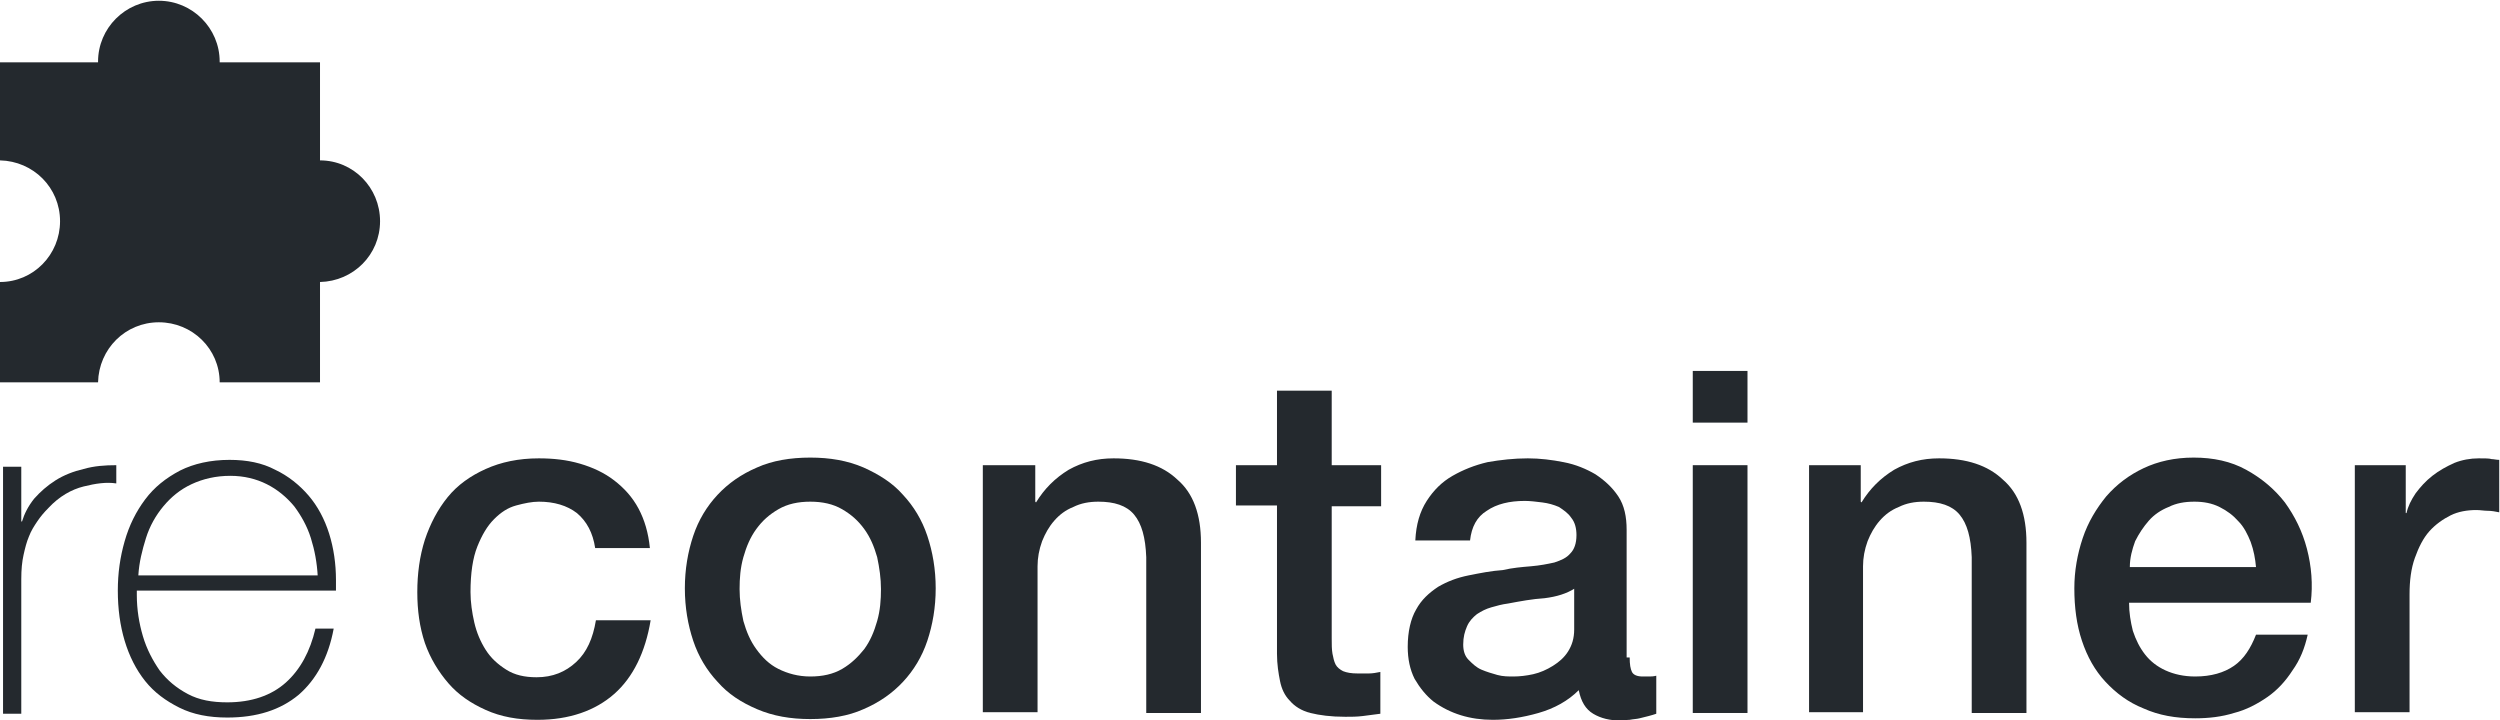
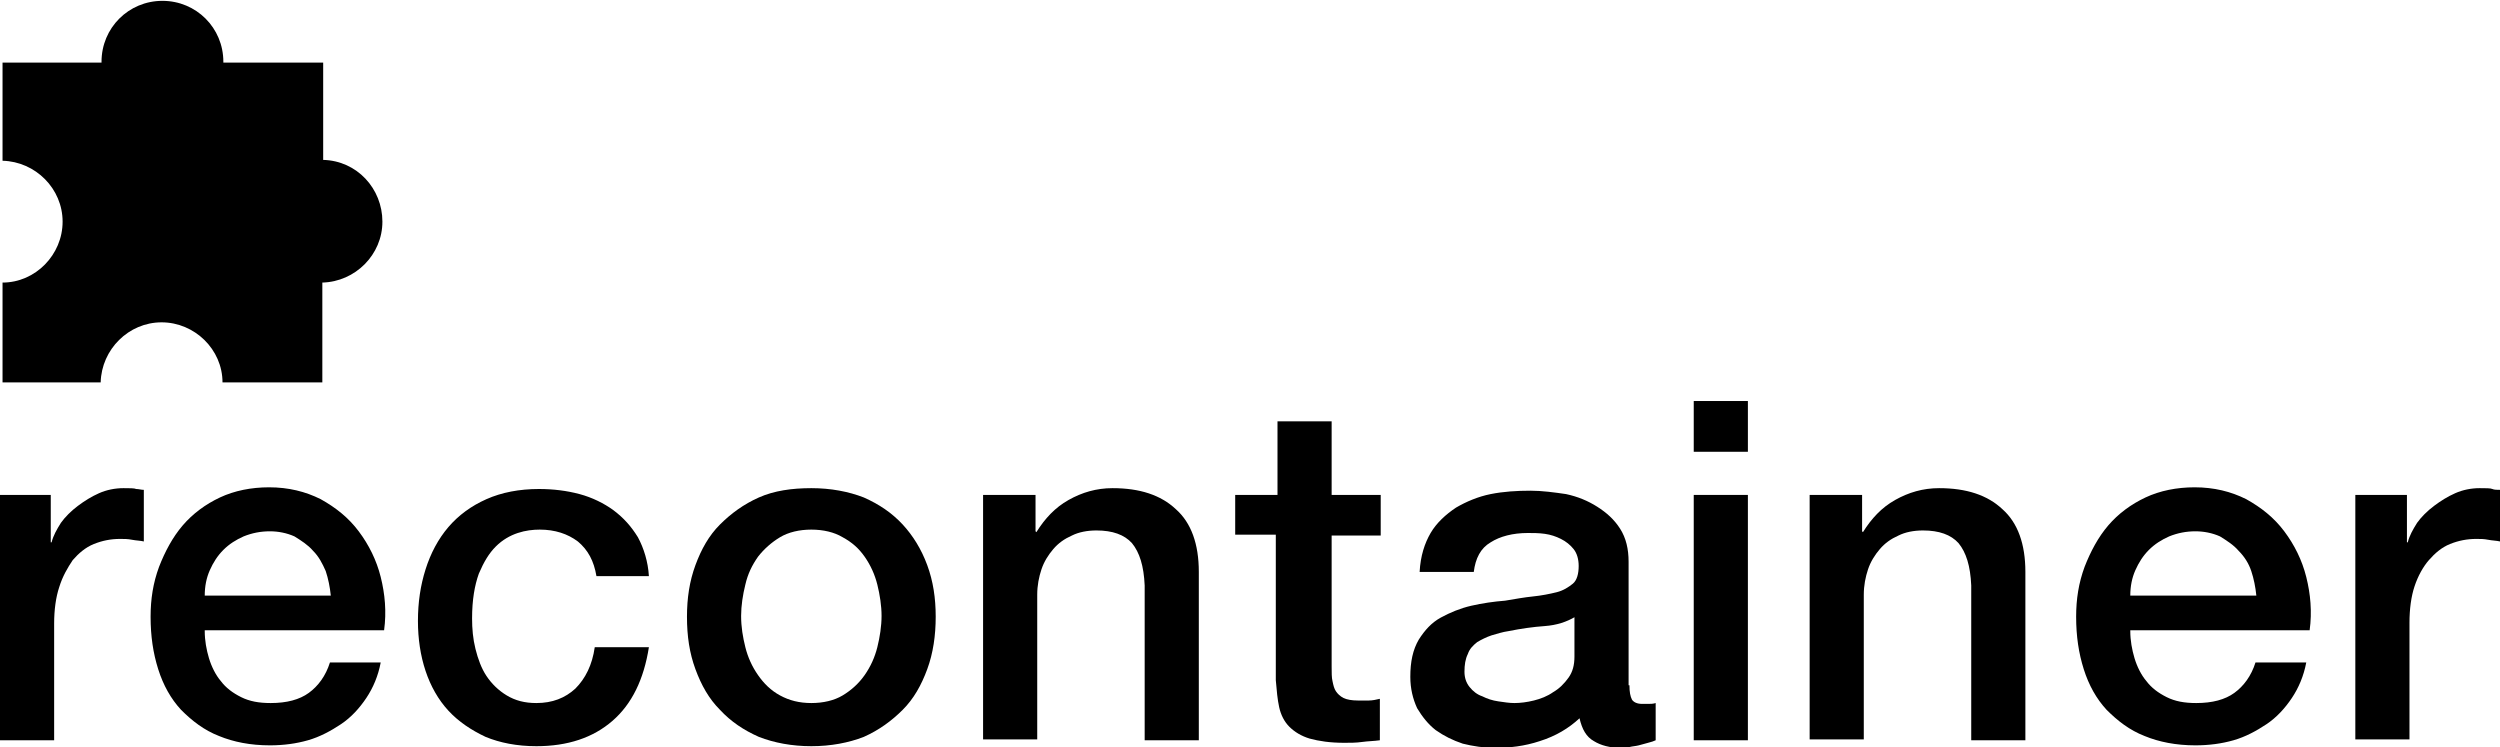
- <svg xmlns="http://www.w3.org/2000/svg" fill="#24292e" version="1.1" id="Layer_1" x="0px" y="0px" viewBox="0 0 328.9 94.6" style="enable-background:new 0 0 328.9 94.6;" xml:space="preserve">
+ <svg xmlns="http://www.w3.org/2000/svg" version="1.1" id="Layer_1" x="0px" y="0px" viewBox="0 0 295.5 88.2" style="enable-background:new 0 0 295.5 88.2;" xml:space="preserve">
+   <path d="M38.2,18.9V7.4H26.4c0,0,0-0.1,0-0.1c0-4-3.2-7.2-7.2-7.2s-7.2,3.2-7.2,7.2c0,0,0,0.1,0,0.1H0.3v11.6  c3.9,0.1,7.1,3.3,7.1,7.2s-3.2,7.2-7.1,7.2v11.8h11.6c0.1-3.9,3.3-7.1,7.2-7.1s7.2,3.2,7.2,7.1h11.8V33.4c3.9-0.1,7.1-3.3,7.1-7.2  S42.2,19,38.2,18.9z" />
  <g>
-     <path d="M2.7,68.6h0.2c0.3-1,0.8-2,1.6-3c0.8-0.9,1.7-1.7,2.8-2.4c1.1-0.7,2.4-1.2,3.7-1.5c1.4-0.4,2.8-0.5,4.3-0.5v2.4   c-1.3-0.2-2.7,0-4.3,0.4c-1.6,0.4-3.2,1.3-4.6,2.8c-0.6,0.6-1.1,1.2-1.5,1.8c-0.4,0.6-0.8,1.2-1.1,2c-0.3,0.7-0.5,1.5-0.7,2.4   c-0.2,0.9-0.3,1.9-0.3,3.2v17.7H0.4V61.4h2.4V68.6z" />
-     <path d="M18,77.9v0.4c0,1.9,0.3,3.7,0.8,5.4c0.5,1.7,1.3,3.2,2.2,4.5c1,1.3,2.2,2.3,3.7,3.1c1.5,0.8,3.2,1.1,5.2,1.1   c3.2,0,5.8-0.9,7.7-2.6c1.9-1.7,3.2-4.1,3.9-7.1h2.4c-0.7,3.8-2.3,6.7-4.6,8.7c-2.4,2-5.5,3-9.4,3c-2.4,0-4.5-0.4-6.3-1.3   c-1.8-0.9-3.3-2-4.5-3.5c-1.2-1.5-2.1-3.3-2.7-5.3c-0.6-2-0.9-4.2-0.9-6.6c0-2.3,0.3-4.4,0.9-6.5c0.6-2.1,1.5-3.9,2.7-5.5   c1.2-1.6,2.7-2.8,4.6-3.8c1.8-0.9,4-1.4,6.5-1.4c2.3,0,4.3,0.4,6,1.3c1.7,0.8,3.2,2,4.4,3.4c1.2,1.4,2.1,3.1,2.7,5   c0.6,1.9,0.9,4,0.9,6.1c0,0.2,0,0.5,0,0.7c0,0.3,0,0.5,0,0.7H18z M41.8,75.8c-0.1-1.8-0.4-3.4-0.9-5c-0.5-1.6-1.3-3-2.2-4.2   c-1-1.2-2.2-2.2-3.6-2.9c-1.4-0.7-3-1.1-4.8-1.1c-1.9,0-3.6,0.4-5.1,1.1c-1.5,0.7-2.7,1.7-3.7,2.9c-1,1.2-1.8,2.6-2.3,4.2   c-0.5,1.6-0.9,3.2-1,4.9H41.8z" />
-     <path d="M78.3,72.1c-0.3-2-1.1-3.5-2.4-4.6c-1.3-1-3-1.5-5-1.5c-0.9,0-1.9,0.2-3,0.5c-1.1,0.3-2,0.9-2.9,1.8   c-0.9,0.9-1.6,2.1-2.2,3.6c-0.6,1.5-0.9,3.5-0.9,6c0,1.3,0.2,2.7,0.5,4c0.3,1.3,0.8,2.5,1.5,3.6c0.7,1.1,1.6,1.9,2.7,2.6   c1.1,0.7,2.4,1,4,1c2.1,0,3.8-0.7,5.2-2c1.4-1.3,2.2-3.1,2.6-5.5h7.2c-0.7,4.2-2.3,7.5-4.8,9.7c-2.5,2.2-5.9,3.4-10.1,3.4   c-2.6,0-4.8-0.4-6.8-1.3s-3.6-2-4.9-3.5c-1.3-1.5-2.4-3.3-3.1-5.3c-0.7-2.1-1-4.3-1-6.7c0-2.4,0.3-4.7,1-6.9c0.7-2.1,1.7-4,3-5.6   c1.3-1.6,3-2.8,5-3.7c2-0.9,4.3-1.4,7-1.4c1.9,0,3.7,0.2,5.4,0.7c1.7,0.5,3.2,1.2,4.5,2.2c1.3,1,2.4,2.2,3.2,3.7   c0.8,1.5,1.3,3.2,1.5,5.2H78.3z" />
-     <path d="M106.6,94.6c-2.6,0-4.9-0.4-7-1.3s-3.8-2-5.2-3.6c-1.4-1.5-2.5-3.3-3.2-5.4c-0.7-2.1-1.1-4.4-1.1-6.9   c0-2.5,0.4-4.8,1.1-6.9c0.7-2.1,1.8-3.9,3.2-5.4c1.4-1.5,3.1-2.7,5.2-3.6c2-0.9,4.4-1.3,7-1.3c2.6,0,4.9,0.4,7,1.3   c2,0.9,3.8,2,5.2,3.6c1.4,1.5,2.5,3.3,3.2,5.4c0.7,2.1,1.1,4.4,1.1,6.9c0,2.5-0.4,4.8-1.1,6.9c-0.7,2.1-1.8,3.9-3.2,5.4   c-1.4,1.5-3.1,2.7-5.2,3.6C111.6,94.2,109.2,94.6,106.6,94.6z M106.6,89c1.6,0,3-0.3,4.2-1c1.2-0.7,2.1-1.6,2.9-2.6   c0.8-1.1,1.3-2.3,1.7-3.7c0.4-1.4,0.5-2.8,0.5-4.2c0-1.4-0.2-2.8-0.5-4.2c-0.4-1.4-0.9-2.6-1.7-3.7c-0.8-1.1-1.7-1.9-2.9-2.6   c-1.2-0.7-2.6-1-4.2-1c-1.6,0-3,0.3-4.2,1c-1.2,0.7-2.1,1.5-2.9,2.6c-0.8,1.1-1.3,2.3-1.7,3.7c-0.4,1.4-0.5,2.8-0.5,4.2   c0,1.4,0.2,2.8,0.5,4.2c0.4,1.4,0.9,2.6,1.7,3.7c0.8,1.1,1.7,2,2.9,2.6S105,89,106.6,89z" />
-     <path d="M129.4,61.2h6.8V66l0.1,0.1c1.1-1.8,2.5-3.2,4.3-4.3c1.8-1,3.7-1.5,5.9-1.5c3.6,0,6.4,0.9,8.4,2.8c2.1,1.8,3.1,4.6,3.1,8.3   v22.4h-7.2V73.3c-0.1-2.6-0.6-4.4-1.6-5.6c-1-1.2-2.6-1.7-4.7-1.7c-1.2,0-2.3,0.2-3.3,0.7c-1,0.4-1.8,1-2.5,1.8   c-0.7,0.8-1.2,1.7-1.6,2.7c-0.4,1.1-0.6,2.2-0.6,3.3v19.2h-7.2V61.2z" />
-     <path d="M162.6,61.2h5.4v-9.8h7.2v9.8h6.5v5.4h-6.5v17.4c0,0.8,0,1.4,0.1,2c0.1,0.5,0.2,1,0.4,1.4c0.2,0.4,0.6,0.7,1,0.9   c0.5,0.2,1.1,0.3,1.9,0.3c0.5,0,1,0,1.5,0c0.5,0,1-0.1,1.5-0.2v5.5c-0.8,0.1-1.6,0.2-2.3,0.3c-0.8,0.1-1.5,0.1-2.3,0.1   c-1.9,0-3.4-0.2-4.6-0.5s-2.1-0.9-2.7-1.6c-0.7-0.7-1.1-1.6-1.3-2.6c-0.2-1-0.4-2.2-0.4-3.6V66.5h-5.4V61.2z" />
-     <path d="M214.4,86.5c0,0.9,0.1,1.5,0.3,1.9c0.2,0.4,0.7,0.6,1.4,0.6c0.2,0,0.5,0,0.8,0s0.6,0,1-0.1v5c-0.3,0.1-0.6,0.2-1,0.3   c-0.4,0.1-0.8,0.2-1.2,0.3c-0.4,0.1-0.8,0.1-1.3,0.2c-0.4,0-0.8,0.1-1.1,0.1c-1.5,0-2.7-0.3-3.7-0.9c-1-0.6-1.6-1.6-1.9-3.1   c-1.4,1.4-3.2,2.4-5.3,3c-2.1,0.6-4.1,0.9-6,0.9c-1.5,0-2.9-0.2-4.2-0.6c-1.3-0.4-2.5-1-3.6-1.8c-1-0.8-1.8-1.8-2.5-3   c-0.6-1.2-0.9-2.6-0.9-4.2c0-2,0.4-3.7,1.1-4.9c0.7-1.3,1.7-2.2,2.9-3c1.2-0.7,2.5-1.2,4-1.5c1.5-0.3,3-0.6,4.5-0.7   c1.3-0.3,2.5-0.4,3.7-0.5c1.2-0.1,2.2-0.3,3.1-0.5c0.9-0.3,1.6-0.6,2.1-1.2c0.5-0.5,0.8-1.3,0.8-2.4c0-0.9-0.2-1.7-0.7-2.3   c-0.4-0.6-1-1-1.6-1.4c-0.7-0.3-1.4-0.5-2.2-0.6s-1.6-0.2-2.3-0.2c-2,0-3.7,0.4-5,1.3c-1.3,0.8-2,2.1-2.2,3.9h-7.2   c0.1-2.1,0.6-3.8,1.5-5.2c0.9-1.4,2-2.5,3.4-3.3c1.4-0.8,2.9-1.4,4.6-1.8c1.7-0.3,3.5-0.5,5.3-0.5c1.6,0,3.2,0.2,4.7,0.5   c1.6,0.3,3,0.9,4.2,1.6c1.2,0.8,2.2,1.7,3,2.9c0.8,1.2,1.1,2.7,1.1,4.4V86.5z M207.2,77.4c-1.1,0.7-2.4,1.1-4,1.3   c-1.6,0.1-3.2,0.4-4.8,0.7c-0.8,0.1-1.5,0.3-2.2,0.5s-1.3,0.5-1.9,0.9c-0.5,0.4-1,0.9-1.3,1.6c-0.3,0.7-0.5,1.4-0.5,2.4   c0,0.8,0.2,1.5,0.7,2s1,1,1.7,1.3c0.7,0.3,1.4,0.5,2.1,0.7s1.5,0.2,2.1,0.2c0.8,0,1.7-0.1,2.6-0.3c0.9-0.2,1.8-0.6,2.6-1.1   c0.8-0.5,1.5-1.1,2-1.9c0.5-0.8,0.8-1.7,0.8-2.9V77.4z" />
-     <path d="M222.7,48.8h7.2v6.8h-7.2V48.8z M222.7,61.2h7.2v32.6h-7.2V61.2z" />
-     <path d="M238,61.2h6.8V66l0.1,0.1c1.1-1.8,2.5-3.2,4.3-4.3c1.8-1,3.7-1.5,5.9-1.5c3.6,0,6.4,0.9,8.4,2.8c2.1,1.8,3.1,4.6,3.1,8.3   v22.4h-7.2V73.3c-0.1-2.6-0.6-4.4-1.6-5.6c-1-1.2-2.6-1.7-4.7-1.7c-1.2,0-2.3,0.2-3.3,0.7c-1,0.4-1.8,1-2.5,1.8   c-0.7,0.8-1.2,1.7-1.6,2.7c-0.4,1.1-0.6,2.2-0.6,3.3v19.2H238V61.2z" />
-     <path d="M280.1,79.3c0,1.3,0.2,2.5,0.5,3.7c0.4,1.2,0.9,2.2,1.6,3.1c0.7,0.9,1.6,1.6,2.7,2.1c1.1,0.5,2.4,0.8,3.9,0.8   c2.1,0,3.8-0.5,5.1-1.4c1.3-0.9,2.2-2.3,2.9-4.1h6.8c-0.4,1.8-1,3.3-2,4.7c-0.9,1.4-2,2.6-3.3,3.5s-2.8,1.7-4.4,2.1   c-1.6,0.5-3.3,0.7-5.1,0.7c-2.6,0-4.8-0.4-6.8-1.3c-2-0.8-3.6-2-5-3.5c-1.4-1.5-2.4-3.3-3.1-5.4c-0.7-2.1-1-4.4-1-6.9   c0-2.3,0.4-4.5,1.1-6.6c0.7-2.1,1.8-3.9,3.1-5.5c1.4-1.6,3-2.8,4.9-3.7c1.9-0.9,4.1-1.4,6.6-1.4c2.6,0,4.9,0.5,6.9,1.6   c2,1.1,3.7,2.5,5.1,4.3c1.3,1.8,2.3,3.8,2.9,6.1c0.6,2.3,0.8,4.7,0.5,7.1H280.1z M296.8,74.6c-0.1-1.1-0.3-2.2-0.7-3.3   c-0.4-1-0.9-2-1.6-2.7c-0.7-0.8-1.5-1.4-2.5-1.9c-1-0.5-2.1-0.7-3.3-0.7c-1.3,0-2.4,0.2-3.4,0.7c-1,0.4-1.9,1-2.6,1.8   c-0.7,0.8-1.3,1.7-1.8,2.7c-0.4,1.1-0.7,2.2-0.7,3.4H296.8z" />
-     <path d="M309.8,61.2h6.7v6.3h0.1c0.2-0.9,0.6-1.7,1.2-2.6c0.6-0.8,1.3-1.6,2.2-2.3c0.9-0.7,1.8-1.2,2.9-1.7c1-0.4,2.1-0.6,3.2-0.6   c0.8,0,1.4,0,1.7,0.1c0.3,0,0.6,0.1,1,0.1v6.9c-0.5-0.1-1-0.2-1.5-0.2s-1-0.1-1.5-0.1c-1.2,0-2.4,0.2-3.4,0.7s-2,1.2-2.8,2.1   c-0.8,0.9-1.4,2.1-1.9,3.5c-0.5,1.4-0.7,3-0.7,4.8v15.5h-7.2V61.2z" />
+     <path d="M0,58.5h6v5.6h0.1c0.2-0.8,0.6-1.5,1.1-2.3c0.5-0.7,1.2-1.4,2-2c0.8-0.6,1.6-1.1,2.5-1.5c0.9-0.4,1.9-0.6,2.9-0.6   c0.7,0,1.3,0,1.5,0.1c0.3,0,0.6,0.1,0.9,0.1V64c-0.4-0.1-0.9-0.1-1.4-0.2c-0.5-0.1-0.9-0.1-1.4-0.1c-1.1,0-2.1,0.2-3.1,0.6   c-1,0.4-1.8,1.1-2.5,1.9C8,67.1,7.4,68.1,7,69.4c-0.4,1.2-0.6,2.7-0.6,4.3v13.8H0V58.5z" />
+     <path d="M24.2,74.6c0,1.1,0.2,2.2,0.5,3.2c0.3,1,0.8,2,1.4,2.7c0.6,0.8,1.4,1.4,2.4,1.9c1,0.5,2.1,0.7,3.5,0.7   c1.9,0,3.4-0.4,4.5-1.2c1.1-0.8,2-2,2.5-3.6h6c-0.3,1.6-0.9,3-1.7,4.2c-0.8,1.2-1.8,2.3-3,3.1c-1.2,0.8-2.5,1.5-3.9,1.9   c-1.4,0.4-2.9,0.6-4.5,0.6c-2.3,0-4.3-0.4-6-1.1c-1.8-0.7-3.2-1.8-4.5-3.1c-1.2-1.3-2.1-2.9-2.7-4.8c-0.6-1.9-0.9-3.9-0.9-6.2   c0-2.1,0.3-4,1-5.9c0.7-1.8,1.6-3.5,2.8-4.9c1.2-1.4,2.7-2.5,4.4-3.3c1.7-0.8,3.7-1.2,5.8-1.2c2.3,0,4.3,0.5,6.1,1.4   c1.8,1,3.3,2.2,4.5,3.8c1.2,1.6,2.1,3.4,2.6,5.4c0.5,2,0.7,4.1,0.4,6.3H24.2z M39.1,70.4c-0.1-1-0.3-2-0.6-2.9   c-0.4-0.9-0.8-1.7-1.5-2.4c-0.6-0.7-1.4-1.2-2.2-1.7c-0.9-0.4-1.9-0.6-2.9-0.6c-1.1,0-2.1,0.2-3.1,0.6c-0.9,0.4-1.7,0.9-2.4,1.6   c-0.7,0.7-1.2,1.5-1.6,2.4c-0.4,0.9-0.6,1.9-0.6,3H39.1z" />
+     <path d="M70.5,68.1c-0.3-1.8-1-3.1-2.2-4.1c-1.2-0.9-2.7-1.4-4.5-1.4c-0.8,0-1.7,0.1-2.6,0.4c-0.9,0.3-1.8,0.8-2.6,1.6   c-0.8,0.8-1.4,1.8-2,3.2c-0.5,1.4-0.8,3.1-0.8,5.3c0,1.2,0.1,2.4,0.4,3.6c0.3,1.2,0.7,2.3,1.3,3.2c0.6,0.9,1.4,1.7,2.4,2.3   c1,0.6,2.1,0.9,3.5,0.9c1.9,0,3.4-0.6,4.6-1.7c1.2-1.2,2-2.8,2.3-4.9h6.4c-0.6,3.8-2,6.7-4.3,8.7c-2.3,2-5.3,3-9,3   c-2.3,0-4.3-0.4-6-1.1c-1.7-0.8-3.2-1.8-4.4-3.1c-1.2-1.3-2.1-2.9-2.7-4.7c-0.6-1.8-0.9-3.8-0.9-5.9c0-2.2,0.3-4.2,0.9-6.1   c0.6-1.9,1.5-3.6,2.7-5c1.2-1.4,2.7-2.5,4.5-3.3c1.8-0.8,3.9-1.2,6.2-1.2c1.7,0,3.3,0.2,4.8,0.6c1.5,0.4,2.9,1.1,4,1.9   c1.2,0.9,2.1,1.9,2.9,3.2c0.7,1.3,1.2,2.9,1.3,4.6H70.5z" />
+     <path d="M95.9,88.2c-2.3,0-4.4-0.4-6.2-1.1c-1.8-0.8-3.3-1.8-4.6-3.2c-1.3-1.3-2.2-2.9-2.9-4.8c-0.7-1.9-1-3.9-1-6.2   c0-2.2,0.3-4.2,1-6.1c0.7-1.9,1.6-3.5,2.9-4.8s2.8-2.4,4.6-3.2c1.8-0.8,3.9-1.1,6.2-1.1c2.3,0,4.4,0.4,6.2,1.1   c1.8,0.8,3.3,1.8,4.6,3.2c1.2,1.3,2.2,2.9,2.9,4.8c0.7,1.9,1,3.9,1,6.1c0,2.2-0.3,4.3-1,6.2c-0.7,1.9-1.6,3.5-2.9,4.8   c-1.3,1.3-2.8,2.4-4.6,3.2C100.3,87.8,98.2,88.2,95.9,88.2z M95.9,83.1c1.4,0,2.7-0.3,3.7-0.9c1-0.6,1.9-1.4,2.6-2.4   s1.2-2.1,1.5-3.3c0.3-1.2,0.5-2.5,0.5-3.7c0-1.2-0.2-2.5-0.5-3.7c-0.3-1.2-0.8-2.3-1.5-3.3c-0.7-1-1.5-1.7-2.6-2.3   c-1-0.6-2.3-0.9-3.7-0.9s-2.7,0.3-3.7,0.9c-1,0.6-1.9,1.4-2.6,2.3c-0.7,1-1.2,2-1.5,3.3c-0.3,1.2-0.5,2.5-0.5,3.7   c0,1.3,0.2,2.5,0.5,3.7c0.3,1.2,0.8,2.3,1.5,3.3s1.5,1.8,2.6,2.4C93.3,82.8,94.5,83.1,95.9,83.1z" />
+     <path d="M116.4,58.5h6v4.3l0.1,0.1c1-1.6,2.2-2.9,3.8-3.8c1.6-0.9,3.3-1.4,5.2-1.4c3.2,0,5.7,0.8,7.5,2.5c1.8,1.6,2.7,4.1,2.7,7.4   v19.9h-6.4V69.2c-0.1-2.3-0.6-3.9-1.5-5c-0.9-1-2.3-1.5-4.2-1.5c-1.1,0-2.1,0.2-2.9,0.6c-0.9,0.4-1.6,0.9-2.2,1.6   c-0.6,0.7-1.1,1.5-1.4,2.4c-0.3,0.9-0.5,1.9-0.5,3v17.1h-6.4V58.5z" />
+     <path d="M146.2,58.5h4.8v-8.7h6.4v8.7h5.8v4.8h-5.8v15.5c0,0.7,0,1.3,0.1,1.7c0.1,0.5,0.2,0.9,0.4,1.2c0.2,0.3,0.5,0.6,0.9,0.8   c0.4,0.2,1,0.3,1.7,0.3c0.4,0,0.9,0,1.3,0c0.4,0,0.9-0.1,1.3-0.2v4.9c-0.7,0.1-1.4,0.1-2.1,0.2c-0.7,0.1-1.4,0.1-2.1,0.1   c-1.7,0-3-0.2-4.1-0.5c-1-0.3-1.8-0.8-2.4-1.4c-0.6-0.6-1-1.4-1.2-2.3c-0.2-0.9-0.3-2-0.4-3.2V63.2h-4.8V58.5z" />
+     <path d="M192.6,81c0,0.8,0.1,1.3,0.3,1.7c0.2,0.3,0.6,0.5,1.2,0.5c0.2,0,0.4,0,0.7,0c0.3,0,0.6,0,0.9-0.1v4.4   c-0.2,0.1-0.5,0.2-0.9,0.3c-0.4,0.1-0.7,0.2-1.1,0.3s-0.7,0.1-1.1,0.2c-0.4,0-0.7,0.1-1,0.1c-1.3,0-2.4-0.3-3.2-0.8   c-0.9-0.5-1.4-1.4-1.7-2.7c-1.3,1.2-2.8,2.1-4.7,2.7c-1.8,0.6-3.6,0.8-5.3,0.8c-1.3,0-2.6-0.2-3.8-0.5c-1.2-0.4-2.2-0.9-3.2-1.6   c-0.9-0.7-1.6-1.6-2.2-2.6c-0.5-1.1-0.8-2.3-0.8-3.7c0-1.8,0.3-3.2,1-4.4c0.7-1.1,1.5-2,2.6-2.6c1.1-0.6,2.3-1.1,3.6-1.4   s2.7-0.5,4-0.6c1.2-0.2,2.3-0.4,3.3-0.5c1-0.1,2-0.3,2.8-0.5c0.8-0.2,1.4-0.6,1.9-1s0.7-1.2,0.7-2.1c0-0.8-0.2-1.5-0.6-2   c-0.4-0.5-0.9-0.9-1.5-1.2c-0.6-0.3-1.2-0.5-1.9-0.6c-0.7-0.1-1.4-0.1-2-0.1c-1.8,0-3.3,0.4-4.4,1.1c-1.2,0.7-1.8,1.9-2,3.5h-6.4   c0.1-1.9,0.6-3.4,1.3-4.6s1.8-2.2,3-3c1.2-0.7,2.6-1.3,4.1-1.6c1.5-0.3,3.1-0.4,4.7-0.4c1.4,0,2.8,0.2,4.2,0.4   c1.4,0.3,2.6,0.8,3.7,1.5c1.1,0.7,2,1.5,2.7,2.6c0.7,1.1,1,2.4,1,3.9V81z M186.2,72.9c-1,0.6-2.2,1-3.6,1.1   c-1.4,0.1-2.8,0.3-4.3,0.6c-0.7,0.1-1.3,0.3-2,0.5c-0.6,0.2-1.2,0.5-1.7,0.8c-0.5,0.4-0.9,0.8-1.1,1.4c-0.3,0.6-0.4,1.3-0.4,2.1   c0,0.7,0.2,1.3,0.6,1.8c0.4,0.5,0.9,0.9,1.5,1.1c0.6,0.3,1.2,0.5,1.9,0.6c0.7,0.1,1.3,0.2,1.9,0.2c0.7,0,1.5-0.1,2.3-0.3   c0.8-0.2,1.6-0.5,2.3-1c0.7-0.4,1.3-1,1.8-1.7c0.5-0.7,0.7-1.5,0.7-2.5V72.9z" />
+     <path d="M200.2,47.4h6.4v6h-6.4V47.4z M200.2,58.5h6.4v29h-6.4V58.5z" />
+     <path d="M214.1,58.5h6v4.3l0.1,0.1c1-1.6,2.2-2.9,3.8-3.8c1.6-0.9,3.3-1.4,5.2-1.4c3.2,0,5.7,0.8,7.5,2.5c1.8,1.6,2.7,4.1,2.7,7.4   v19.9h-6.4V69.2c-0.1-2.3-0.6-3.9-1.5-5c-0.9-1-2.3-1.5-4.2-1.5c-1.1,0-2.1,0.2-2.9,0.6c-0.9,0.4-1.6,0.9-2.2,1.6   c-0.6,0.7-1.1,1.5-1.4,2.4c-0.3,0.9-0.5,1.9-0.5,3v17.1h-6.4V58.5z" />
+     <path d="M251.8,74.6c0,1.1,0.2,2.2,0.5,3.2c0.3,1,0.8,2,1.4,2.7c0.6,0.8,1.4,1.4,2.4,1.9c1,0.5,2.1,0.7,3.5,0.7   c1.9,0,3.4-0.4,4.5-1.2s2-2,2.5-3.6h6c-0.3,1.6-0.9,3-1.7,4.2c-0.8,1.2-1.8,2.3-3,3.1c-1.2,0.8-2.5,1.5-3.9,1.9   c-1.4,0.4-2.9,0.6-4.5,0.6c-2.3,0-4.3-0.4-6-1.1c-1.8-0.7-3.2-1.8-4.5-3.1c-1.2-1.3-2.1-2.9-2.7-4.8c-0.6-1.9-0.9-3.9-0.9-6.2   c0-2.1,0.3-4,1-5.9c0.7-1.8,1.6-3.5,2.8-4.9c1.2-1.4,2.7-2.5,4.4-3.3c1.7-0.8,3.7-1.2,5.8-1.2c2.3,0,4.3,0.5,6.1,1.4   c1.8,1,3.3,2.2,4.5,3.8c1.2,1.6,2.1,3.4,2.6,5.4c0.5,2,0.7,4.1,0.4,6.3H251.8z M266.7,70.4c-0.1-1-0.3-2-0.6-2.9s-0.8-1.7-1.5-2.4   c-0.6-0.7-1.4-1.2-2.2-1.7c-0.9-0.4-1.9-0.6-2.9-0.6c-1.1,0-2.1,0.2-3.1,0.6c-0.9,0.4-1.7,0.9-2.4,1.6c-0.7,0.7-1.2,1.5-1.6,2.4   c-0.4,0.9-0.6,1.9-0.6,3H266.7z" />
+     <path d="M278.5,58.5h6v5.6h0.1c0.2-0.8,0.6-1.5,1.1-2.3c0.5-0.7,1.2-1.4,2-2c0.8-0.6,1.6-1.1,2.5-1.5c0.9-0.4,1.9-0.6,2.9-0.6   c0.7,0,1.3,0,1.5,0.1s0.6,0.1,0.9,0.1V64c-0.4-0.1-0.9-0.1-1.4-0.2c-0.5-0.1-0.9-0.1-1.4-0.1c-1.1,0-2.1,0.2-3.1,0.6   c-1,0.4-1.8,1.1-2.5,1.9c-0.7,0.8-1.3,1.9-1.7,3.1c-0.4,1.2-0.6,2.7-0.6,4.3v13.8h-6.4V58.5z" />
  </g>
-   <path d="M42.1,21.1V8.2H28.9c0,0,0-0.1,0-0.1c0-4.4-3.6-8-8-8s-8,3.6-8,8c0,0,0,0.1,0,0.1H0v12.9c4.4,0.1,7.9,3.6,7.9,8  s-3.5,8-7.9,8v13.2h12.9c0.1-4.4,3.6-7.9,8-7.9s8,3.5,8,7.9h13.2V37.1c4.4-0.1,7.9-3.6,7.9-8S46.5,21.1,42.1,21.1z" />
</svg>
